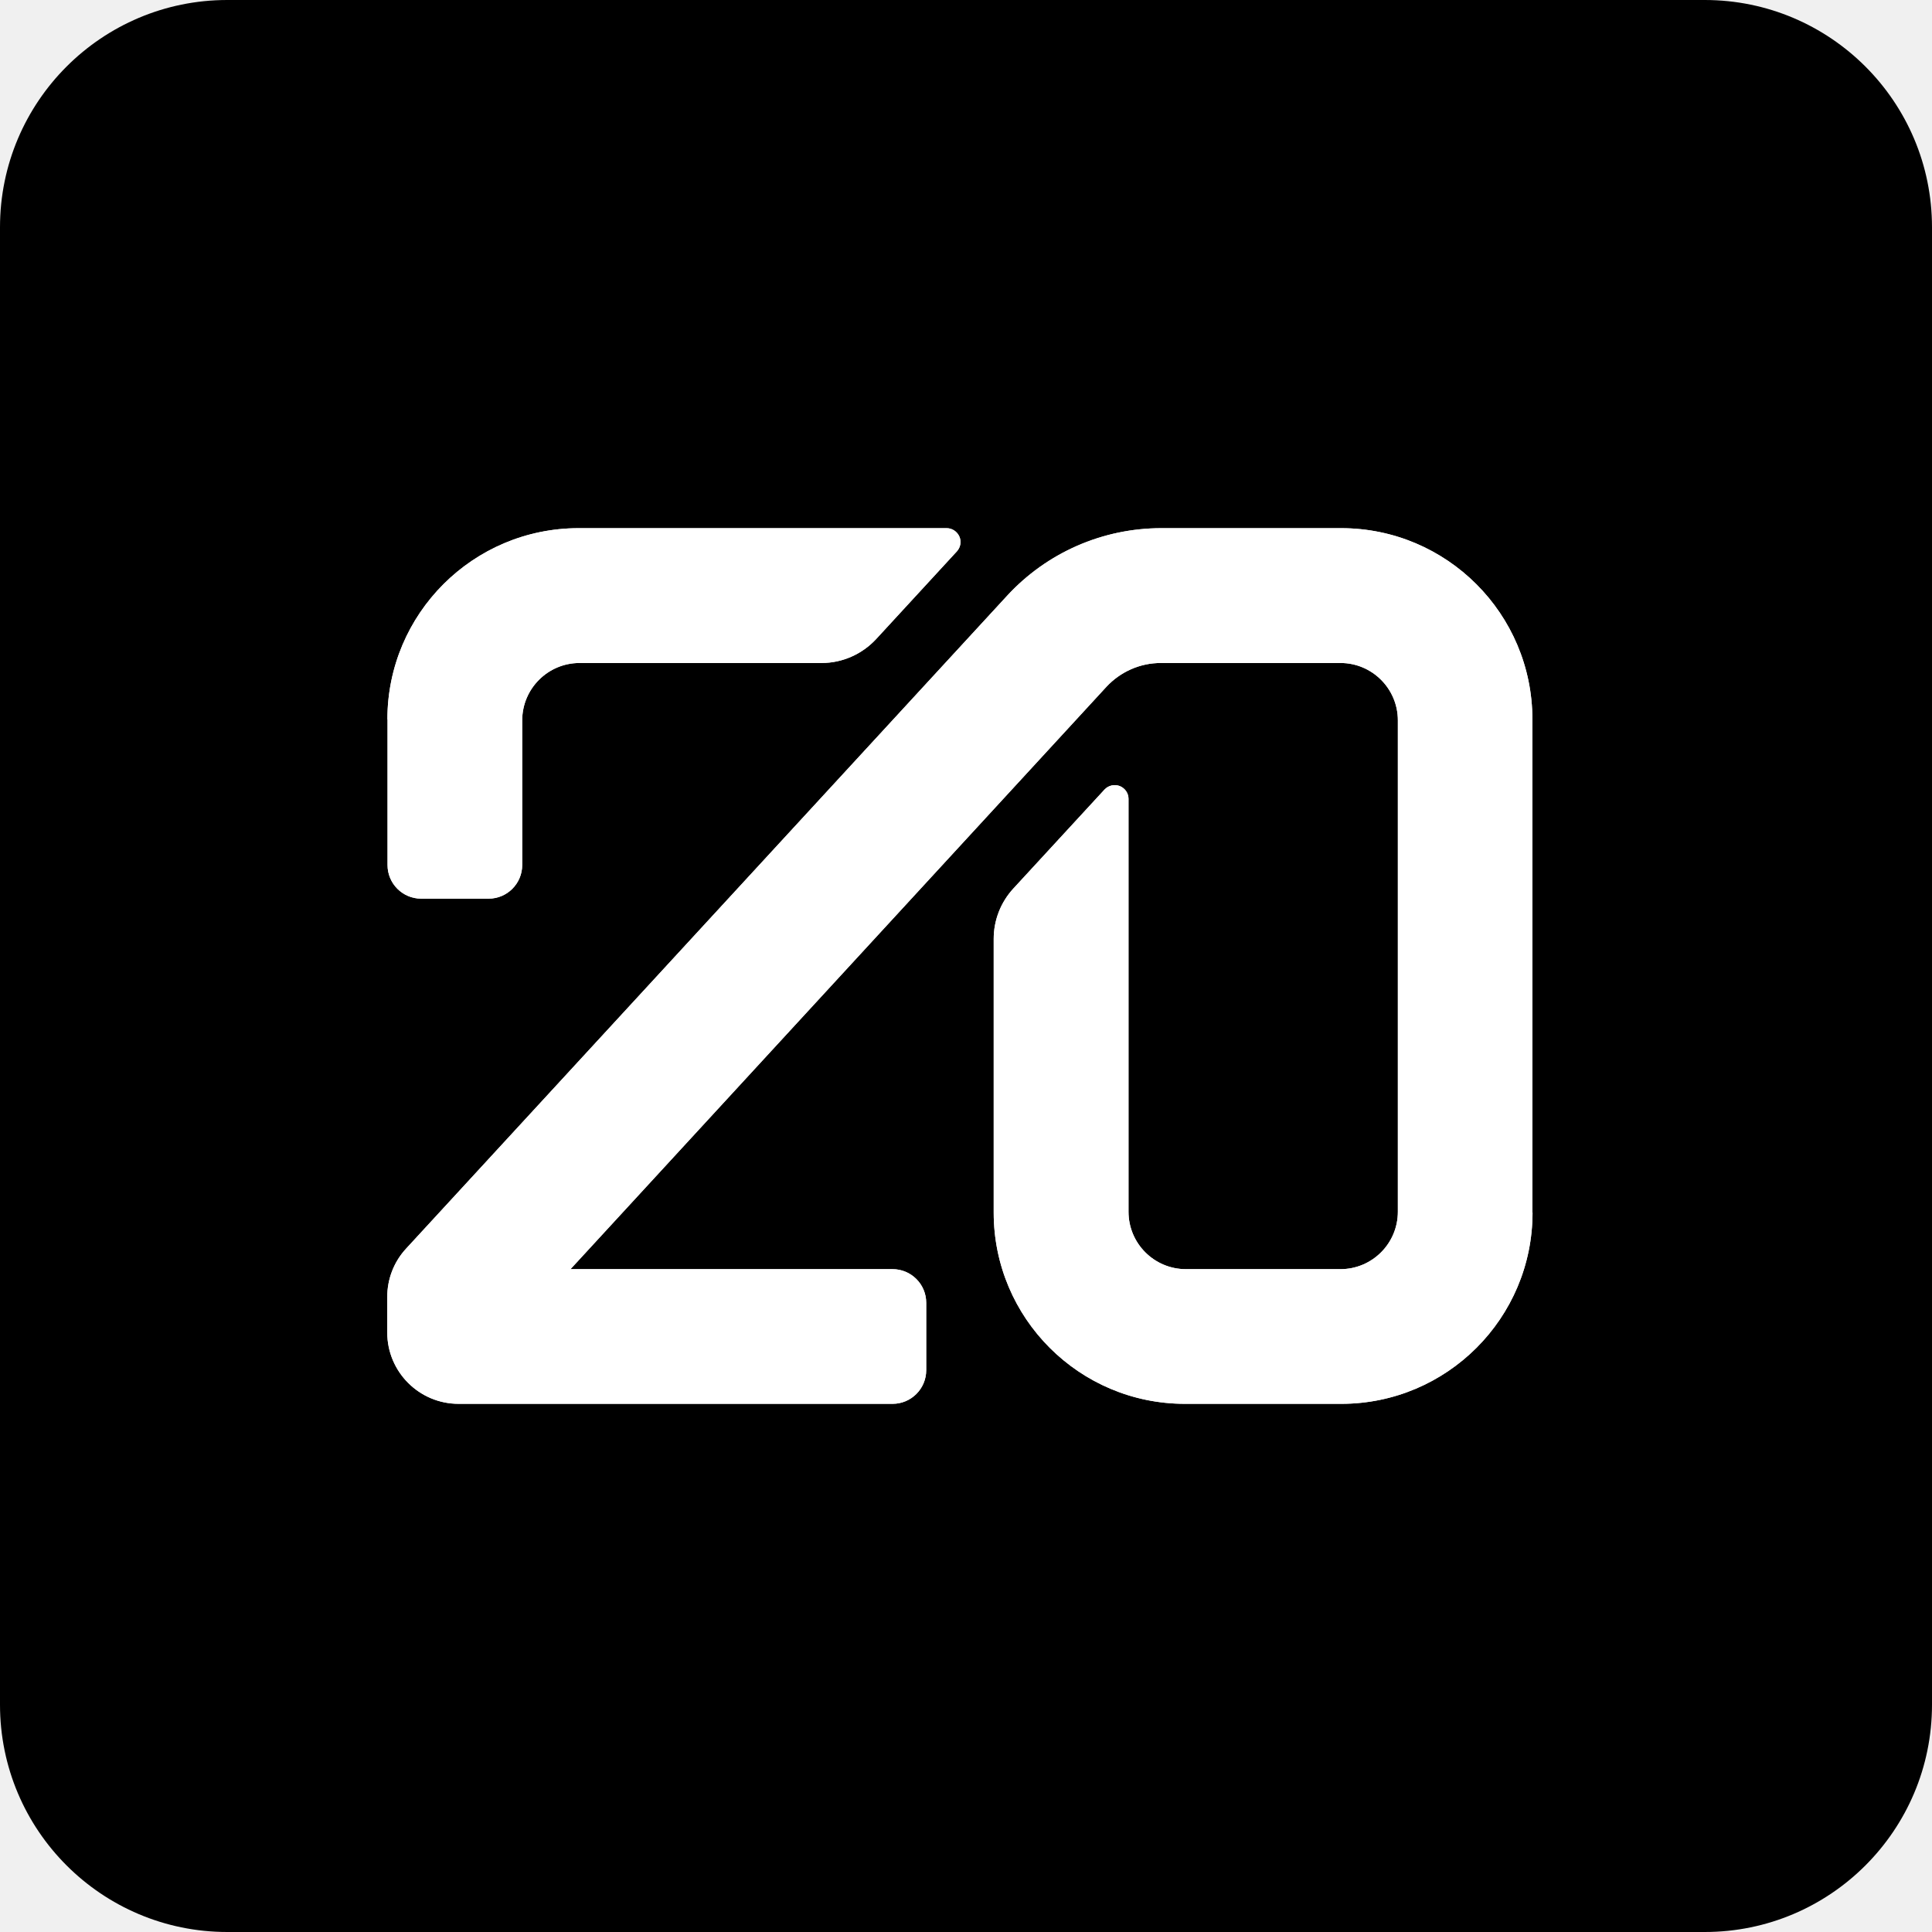
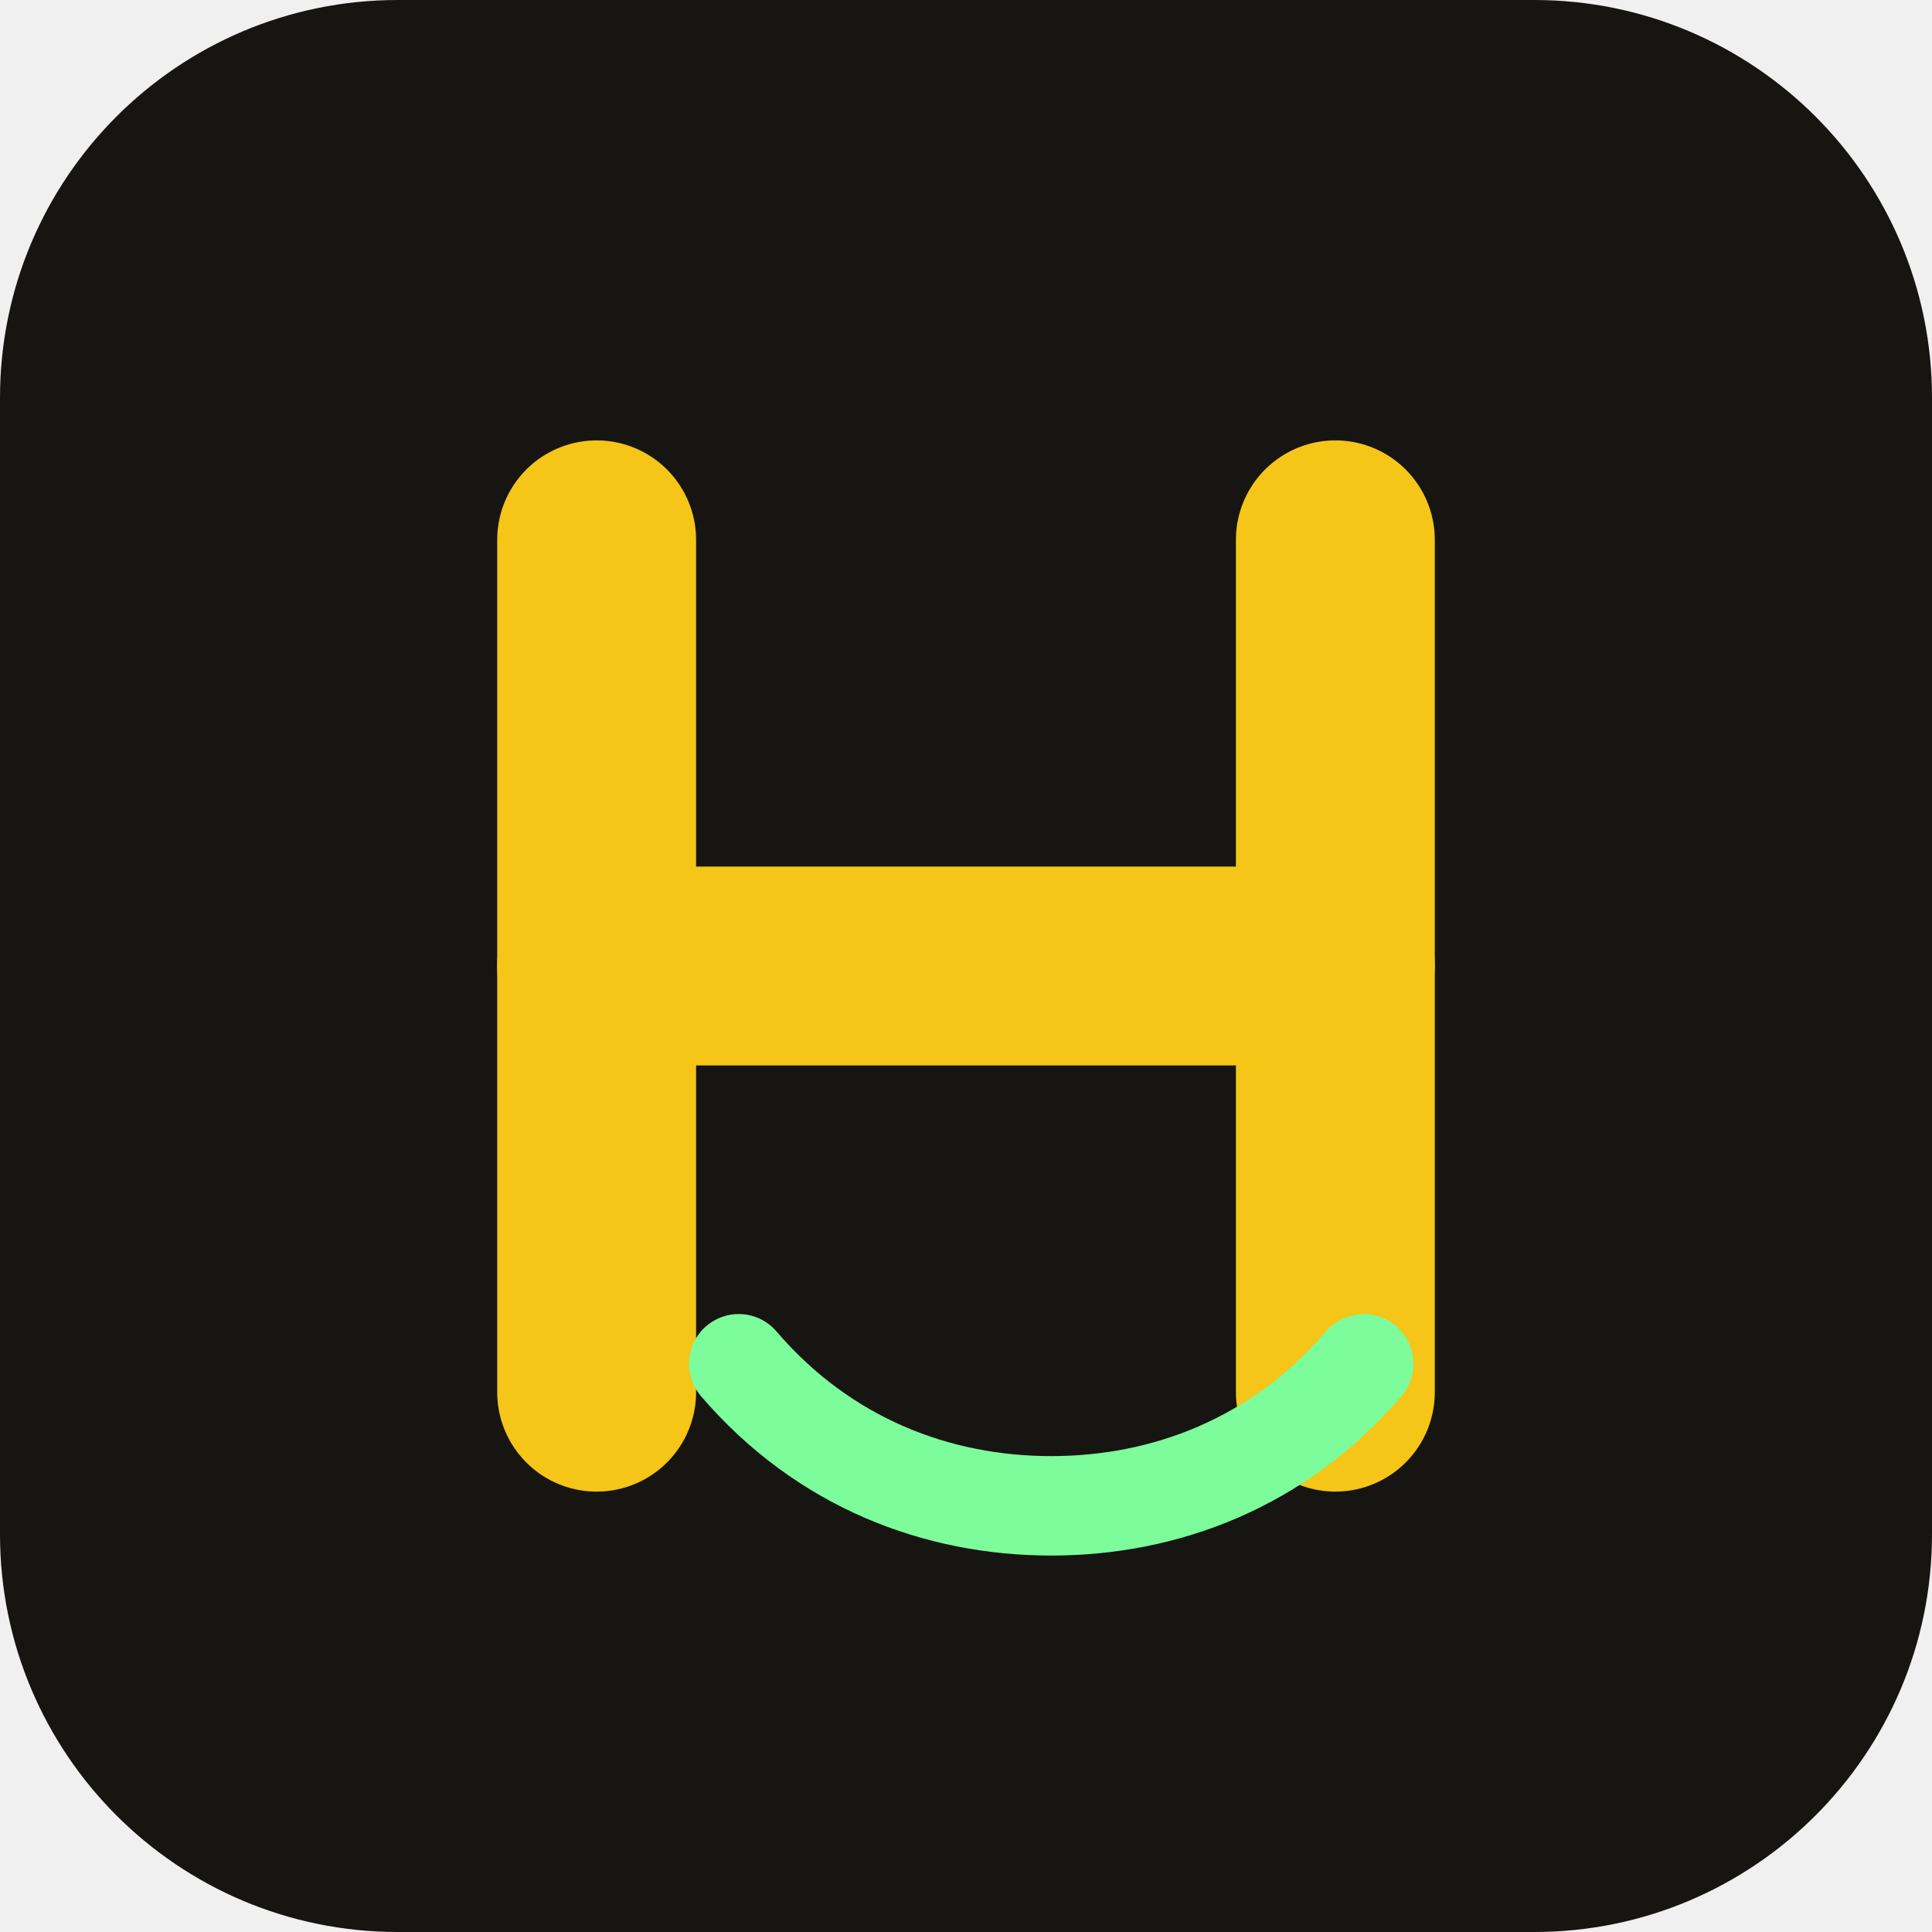
<svg xmlns="http://www.w3.org/2000/svg" width="136" height="136" viewBox="0 0 136 136" fill="none">
-   <g clip-path="url(#clip0_2343_96406)">
-     <path d="M136 2.28882e-05H0L0 136H136V2.28882e-05ZM27.27 50.64C27.27 43.21 33.3 37.18 40.73 37.18H66.64C67.02 37.18 67.37 37.41 67.53 37.76C67.69 38.11 67.62 38.52 67.36 38.81L61.68 44.98C60.69 46.05 59.3 46.67 57.84 46.67H40.8C38.57 46.67 36.76 48.48 36.76 50.71V60.89C36.76 62.2 35.7 63.26 34.39 63.26H29.65C28.34 63.26 27.28 62.2 27.28 60.89V50.64H27.27ZM107.88 85.36C107.88 92.79 101.85 98.82 94.42 98.82H83.41C75.98 98.82 69.95 92.79 69.95 85.36V66.09C69.95 64.78 70.44 63.52 71.33 62.55L77.75 55.58C78.02 55.29 78.44 55.19 78.82 55.33C79.19 55.48 79.44 55.83 79.44 56.23V85.3C79.44 87.53 81.25 89.34 83.48 89.34H94.36C96.59 89.34 98.4 87.53 98.4 85.3V50.71C98.4 48.48 96.59 46.67 94.36 46.67H81.71C80.26 46.67 78.88 47.28 77.89 48.34L40.16 89.34H62.83C64.14 89.34 65.2 90.4 65.2 91.71V96.45C65.2 97.76 64.14 98.82 62.83 98.82H32.28C29.51 98.82 27.26 96.57 27.26 93.8V91.29C27.26 90.03 27.73 88.82 28.59 87.89L70.89 41.94C73.69 38.9 77.62 37.18 81.75 37.18H94.41C101.84 37.18 107.87 43.21 107.87 50.64V85.36H107.88Z" fill="black" />
-     <path d="M27.27 50.64C27.27 43.21 33.3 37.18 40.73 37.18H66.64C67.02 37.18 67.37 37.41 67.53 37.76C67.69 38.11 67.62 38.52 67.36 38.81L61.68 44.98C60.69 46.05 59.3 46.67 57.84 46.67H40.8C38.57 46.67 36.76 48.48 36.76 50.71V60.89C36.76 62.2 35.7 63.26 34.39 63.26H29.65C28.34 63.26 27.28 62.2 27.28 60.89V50.64H27.27Z" fill="white" />
-     <path d="M107.88 85.36C107.88 92.79 101.85 98.82 94.42 98.82H83.41C75.98 98.82 69.95 92.79 69.95 85.36V66.09C69.95 64.78 70.44 63.52 71.33 62.55L77.75 55.58C78.02 55.29 78.44 55.19 78.82 55.33C79.19 55.48 79.44 55.83 79.44 56.23V85.3C79.44 87.53 81.25 89.34 83.48 89.34H94.36C96.59 89.34 98.4 87.53 98.4 85.3V50.71C98.4 48.48 96.59 46.67 94.36 46.67H81.71C80.26 46.67 78.88 47.28 77.89 48.34L40.16 89.34H62.83C64.14 89.34 65.2 90.4 65.2 91.71V96.45C65.2 97.76 64.14 98.82 62.83 98.82H32.28C29.51 98.82 27.26 96.57 27.26 93.8V91.29C27.26 90.03 27.73 88.82 28.59 87.89L70.89 41.94C73.69 38.9 77.62 37.18 81.75 37.18H94.41C101.84 37.18 107.87 43.21 107.87 50.64V85.36H107.88Z" fill="white" />
-   </g>
-   <defs>
-     <clipPath id="clip0_2343_96406">
-       <rect width="136" height="136" rx="16" fill="white" />
-     </clipPath>
-   </defs>
+   <rect width="136" height="136" rx="28" fill="#171512" />
+   <path d="M42 38v60" stroke="#F5C518" stroke-width="14" stroke-linecap="round" />
+   <path d="M94 38v60" stroke="#F5C518" stroke-width="14" stroke-linecap="round" />
+   <path d="M42 68h52" stroke="#F5C518" stroke-width="14" stroke-linecap="round" />
+   <path d="M52 96c6 7 14 10 22 10s16-3 22-10" stroke="#7CFC9A" stroke-width="7" stroke-linecap="round" />
</svg>
